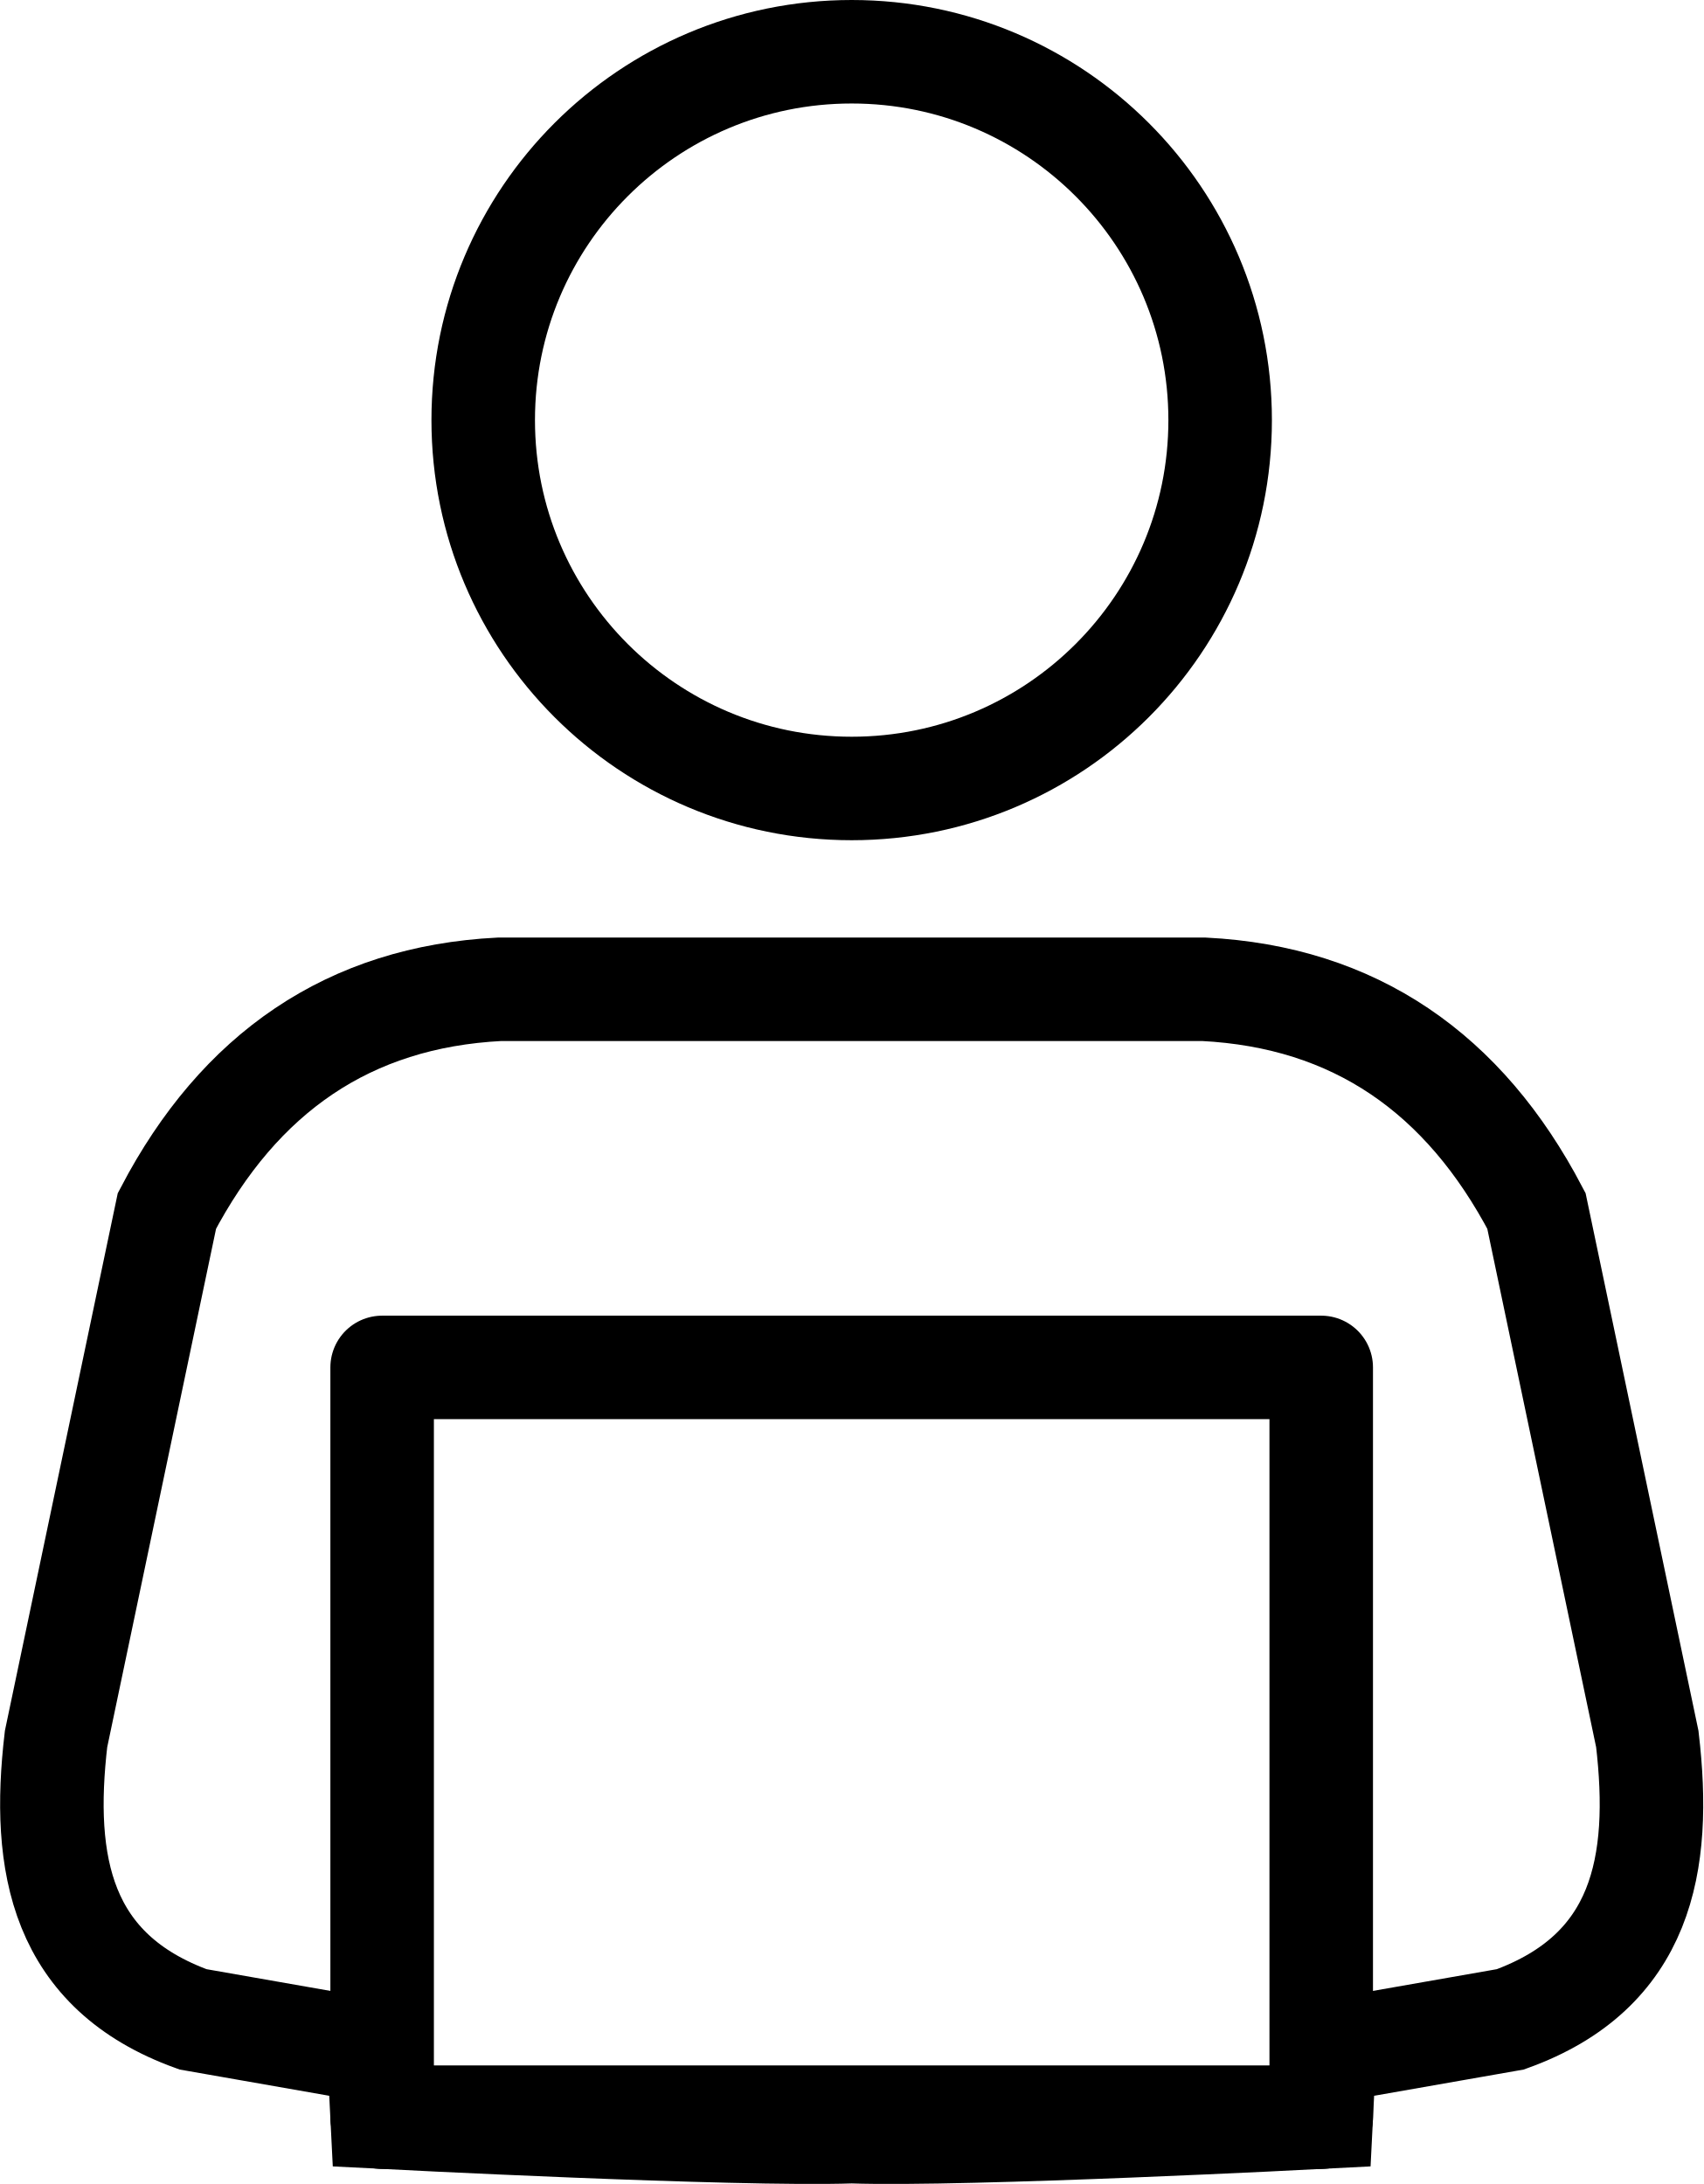
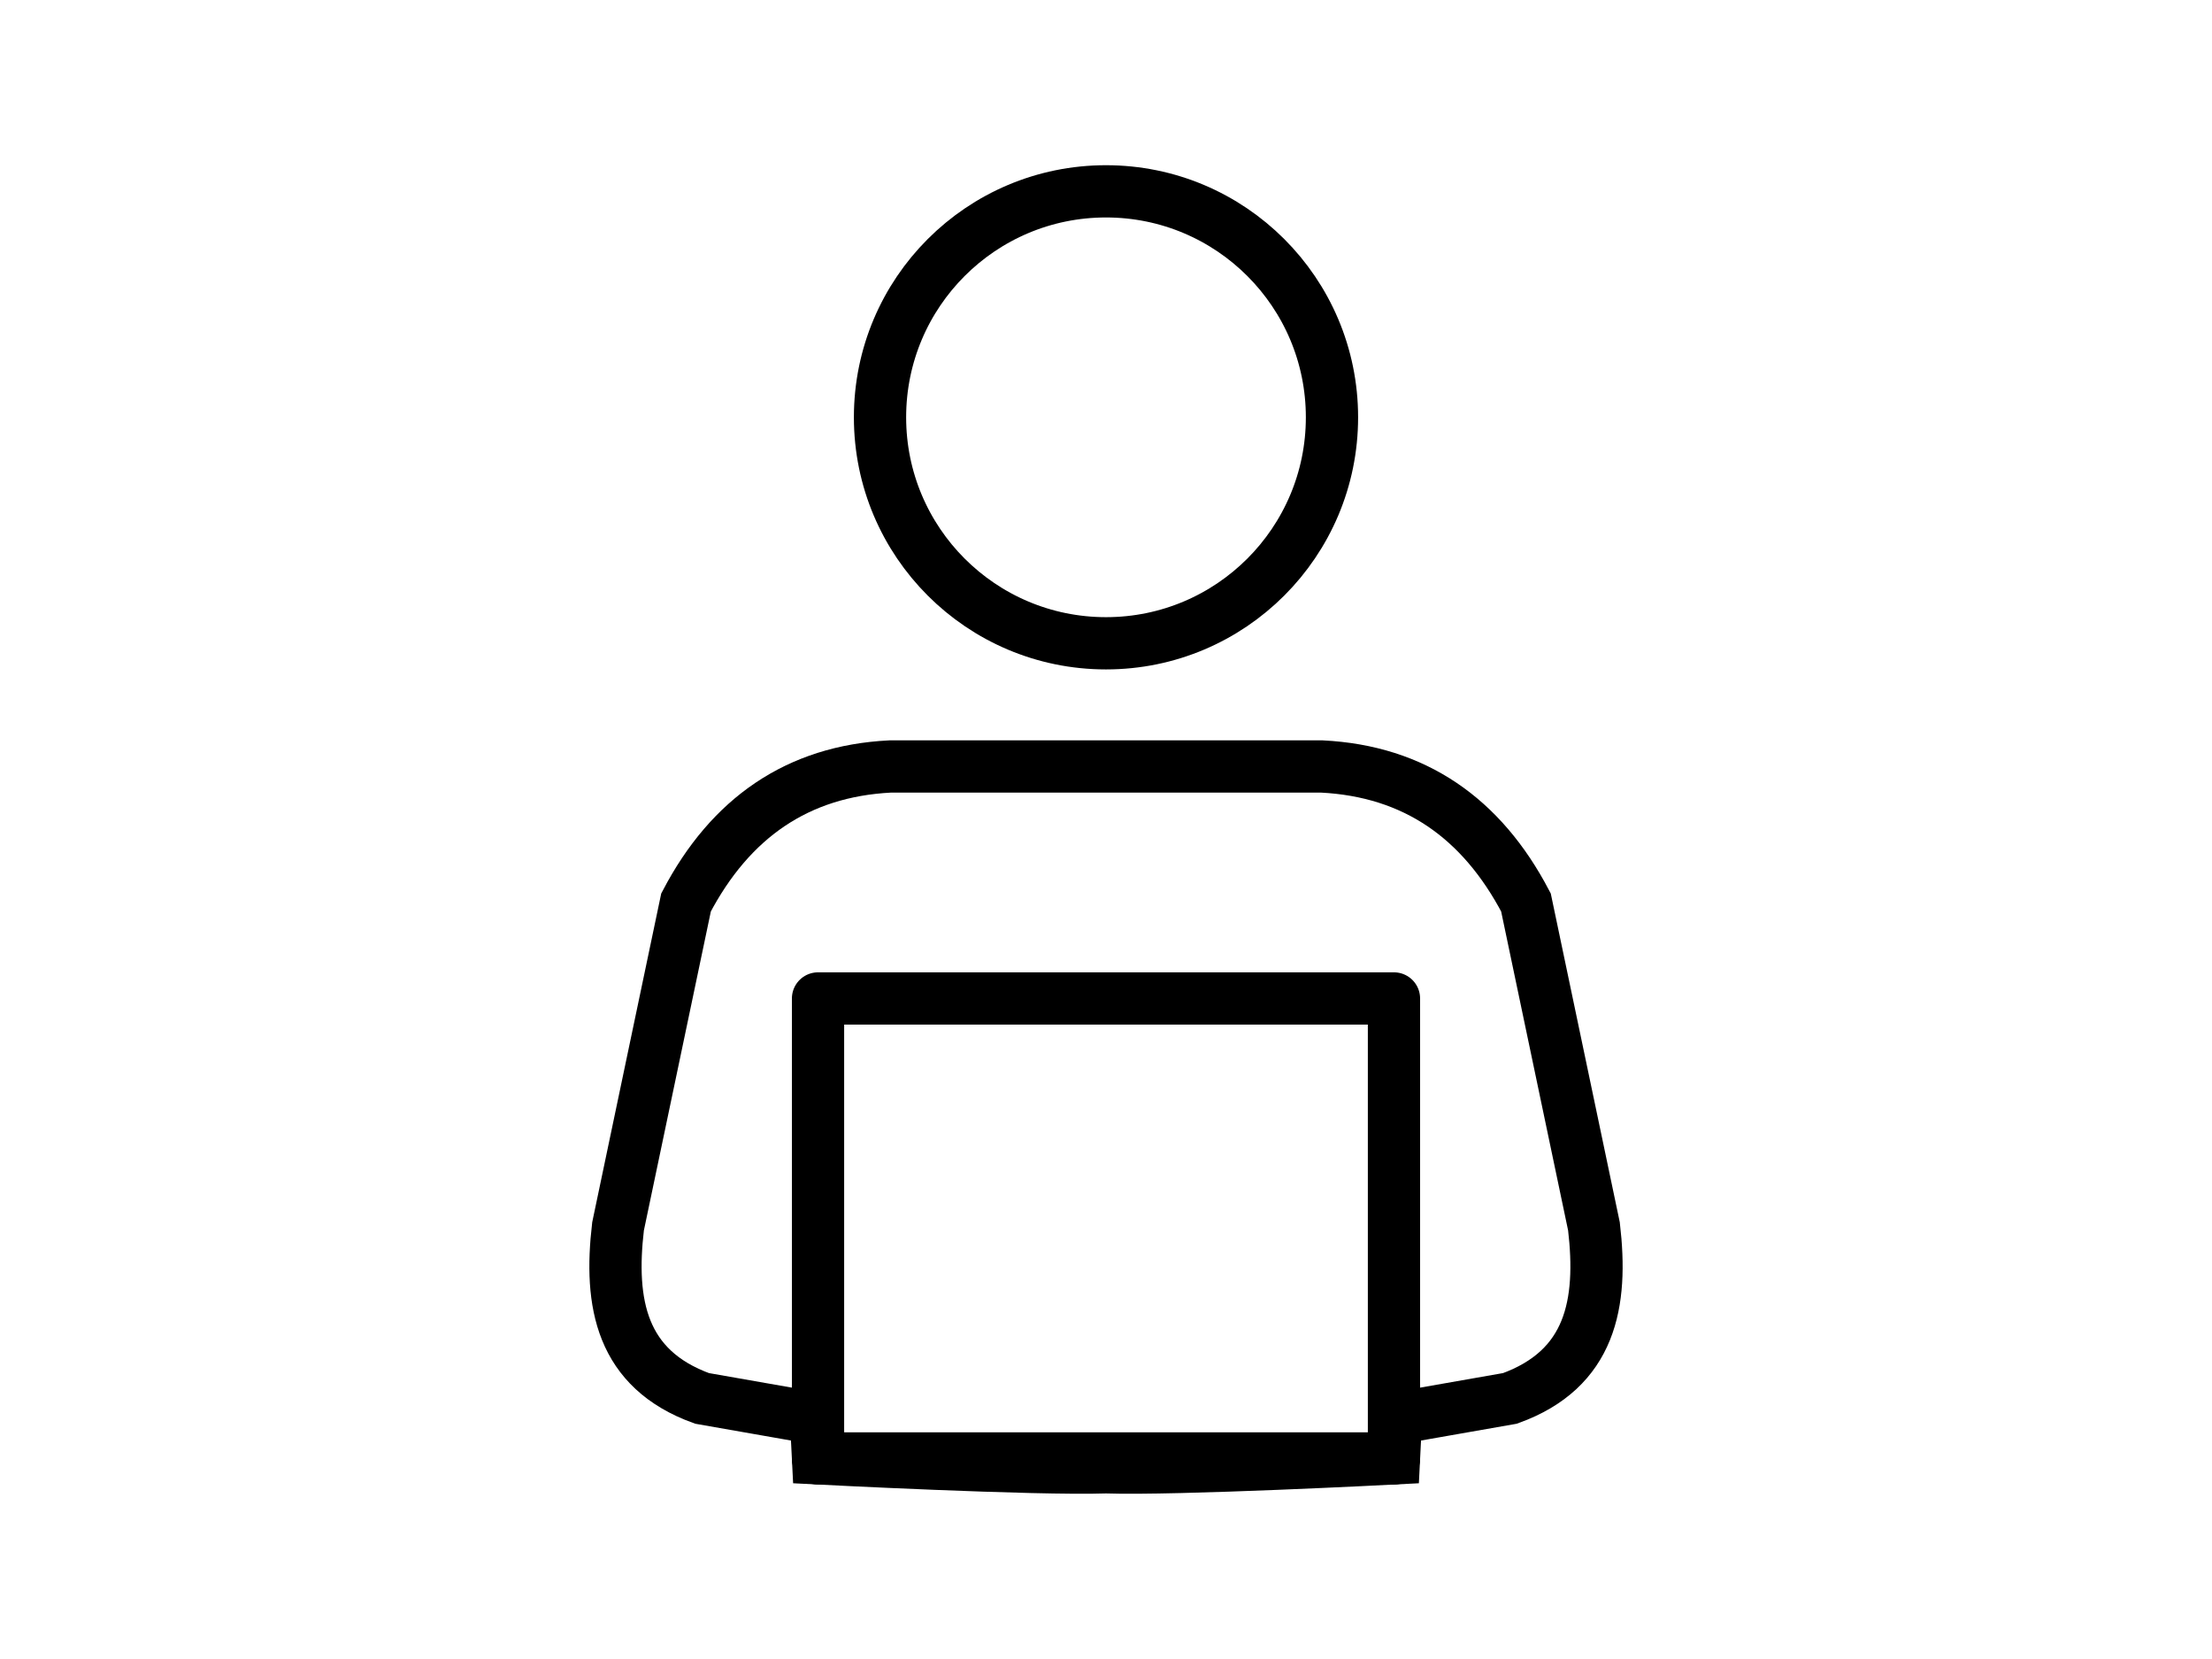
- <svg xmlns="http://www.w3.org/2000/svg" id="svg8" version="1.1" viewBox="0 0 49.363 63.309" height="63.309mm" width="49.363mm">
-   <defs id="defs2" />
-   <g transform="translate(-44.01584,-54.38899)" id="layer1">
-     <circle r="10.678" cy="66.567" cx="68.697" id="path828" style="opacity:1;fill:none;fill-opacity:1;stroke:#000000;stroke-width:3;stroke-linecap:round;stroke-linejoin:round;stroke-miterlimit:1.5;stroke-dasharray:none;stroke-dashoffset:0;stroke-opacity:1" />
-     <rect y="94.027" x="55.09" height="21.734" width="27.214" id="rect830" style="opacity:1;fill:none;fill-opacity:1;stroke:#000000;stroke-width:3;stroke-linecap:round;stroke-linejoin:round;stroke-miterlimit:1.5;stroke-dasharray:none;stroke-dashoffset:0;stroke-opacity:1" />
-     <path id="path832" d="m 58.492,83.066 c -4.364,0.222 -7.542,2.423 -9.639,6.425 l -3.213,15.308 c -0.427,3.635 0.141,6.743 3.969,8.126 l 5.386,0.945 0.095,1.89 c 0,0 10.293,0.534 13.607,0.421 3.313,0.113 13.607,-0.421 13.607,-0.421 l 0.095,-1.89 5.386,-0.945 c 3.828,-1.383 4.396,-4.491 3.969,-8.126 L 88.541,89.491 C 86.444,85.489 83.267,83.288 78.902,83.066 h -8.504 -3.402 z" style="fill:none;stroke:#000000;stroke-width:3;stroke-linecap:butt;stroke-linejoin:miter;stroke-miterlimit:4;stroke-dasharray:none;stroke-opacity:1" />
+ <svg xmlns="http://www.w3.org/2000/svg" id="svg1191" style="fill-rule:evenodd;clip-rule:evenodd;stroke-linecap:round;stroke-linejoin:round;stroke-miterlimit:1.5;" xml:space="preserve" version="1.1" viewBox="0 0 800 600" height="100%" width="100%">
+   <defs id="defs1195" />
+   <g transform="matrix(7.653966,0,0,7.653966,-125.8058,-358.5741)" id="layer1" style="clip-rule:evenodd;fill-rule:evenodd;stroke-linecap:round;stroke-linejoin:round;stroke-miterlimit:4;stroke-width:2.469;stroke-dasharray:none">
+     <circle r="10.678" cy="66.567" cx="68.697" id="path828" style="opacity:1;fill:none;fill-opacity:1;stroke:#000000;stroke-width:2.469;stroke-linecap:round;stroke-linejoin:round;stroke-miterlimit:4;stroke-dasharray:none;stroke-dashoffset:0;stroke-opacity:1" />
+     <rect y="94.027" x="55.09" height="21.734" width="27.214" id="rect830" style="opacity:1;fill:none;fill-opacity:1;stroke:#000000;stroke-width:2.469;stroke-linecap:round;stroke-linejoin:round;stroke-miterlimit:4;stroke-dasharray:none;stroke-dashoffset:0;stroke-opacity:1" />
+     <path id="path832" d="m 58.492,83.066 c -4.364,0.222 -7.542,2.423 -9.639,6.425 l -3.213,15.308 c -0.427,3.635 0.141,6.743 3.969,8.126 l 5.386,0.945 0.095,1.89 c 0,0 10.293,0.534 13.607,0.421 3.313,0.113 13.607,-0.421 13.607,-0.421 l 0.095,-1.89 5.386,-0.945 c 3.828,-1.383 4.396,-4.491 3.969,-8.126 L 88.541,89.491 C 86.444,85.489 83.267,83.288 78.902,83.066 h -8.504 -3.402 z" style="fill:none;stroke:#000000;stroke-width:2.469;stroke-linecap:butt;stroke-linejoin:miter;stroke-miterlimit:4;stroke-dasharray:none;stroke-opacity:1" />
  </g>
</svg>
